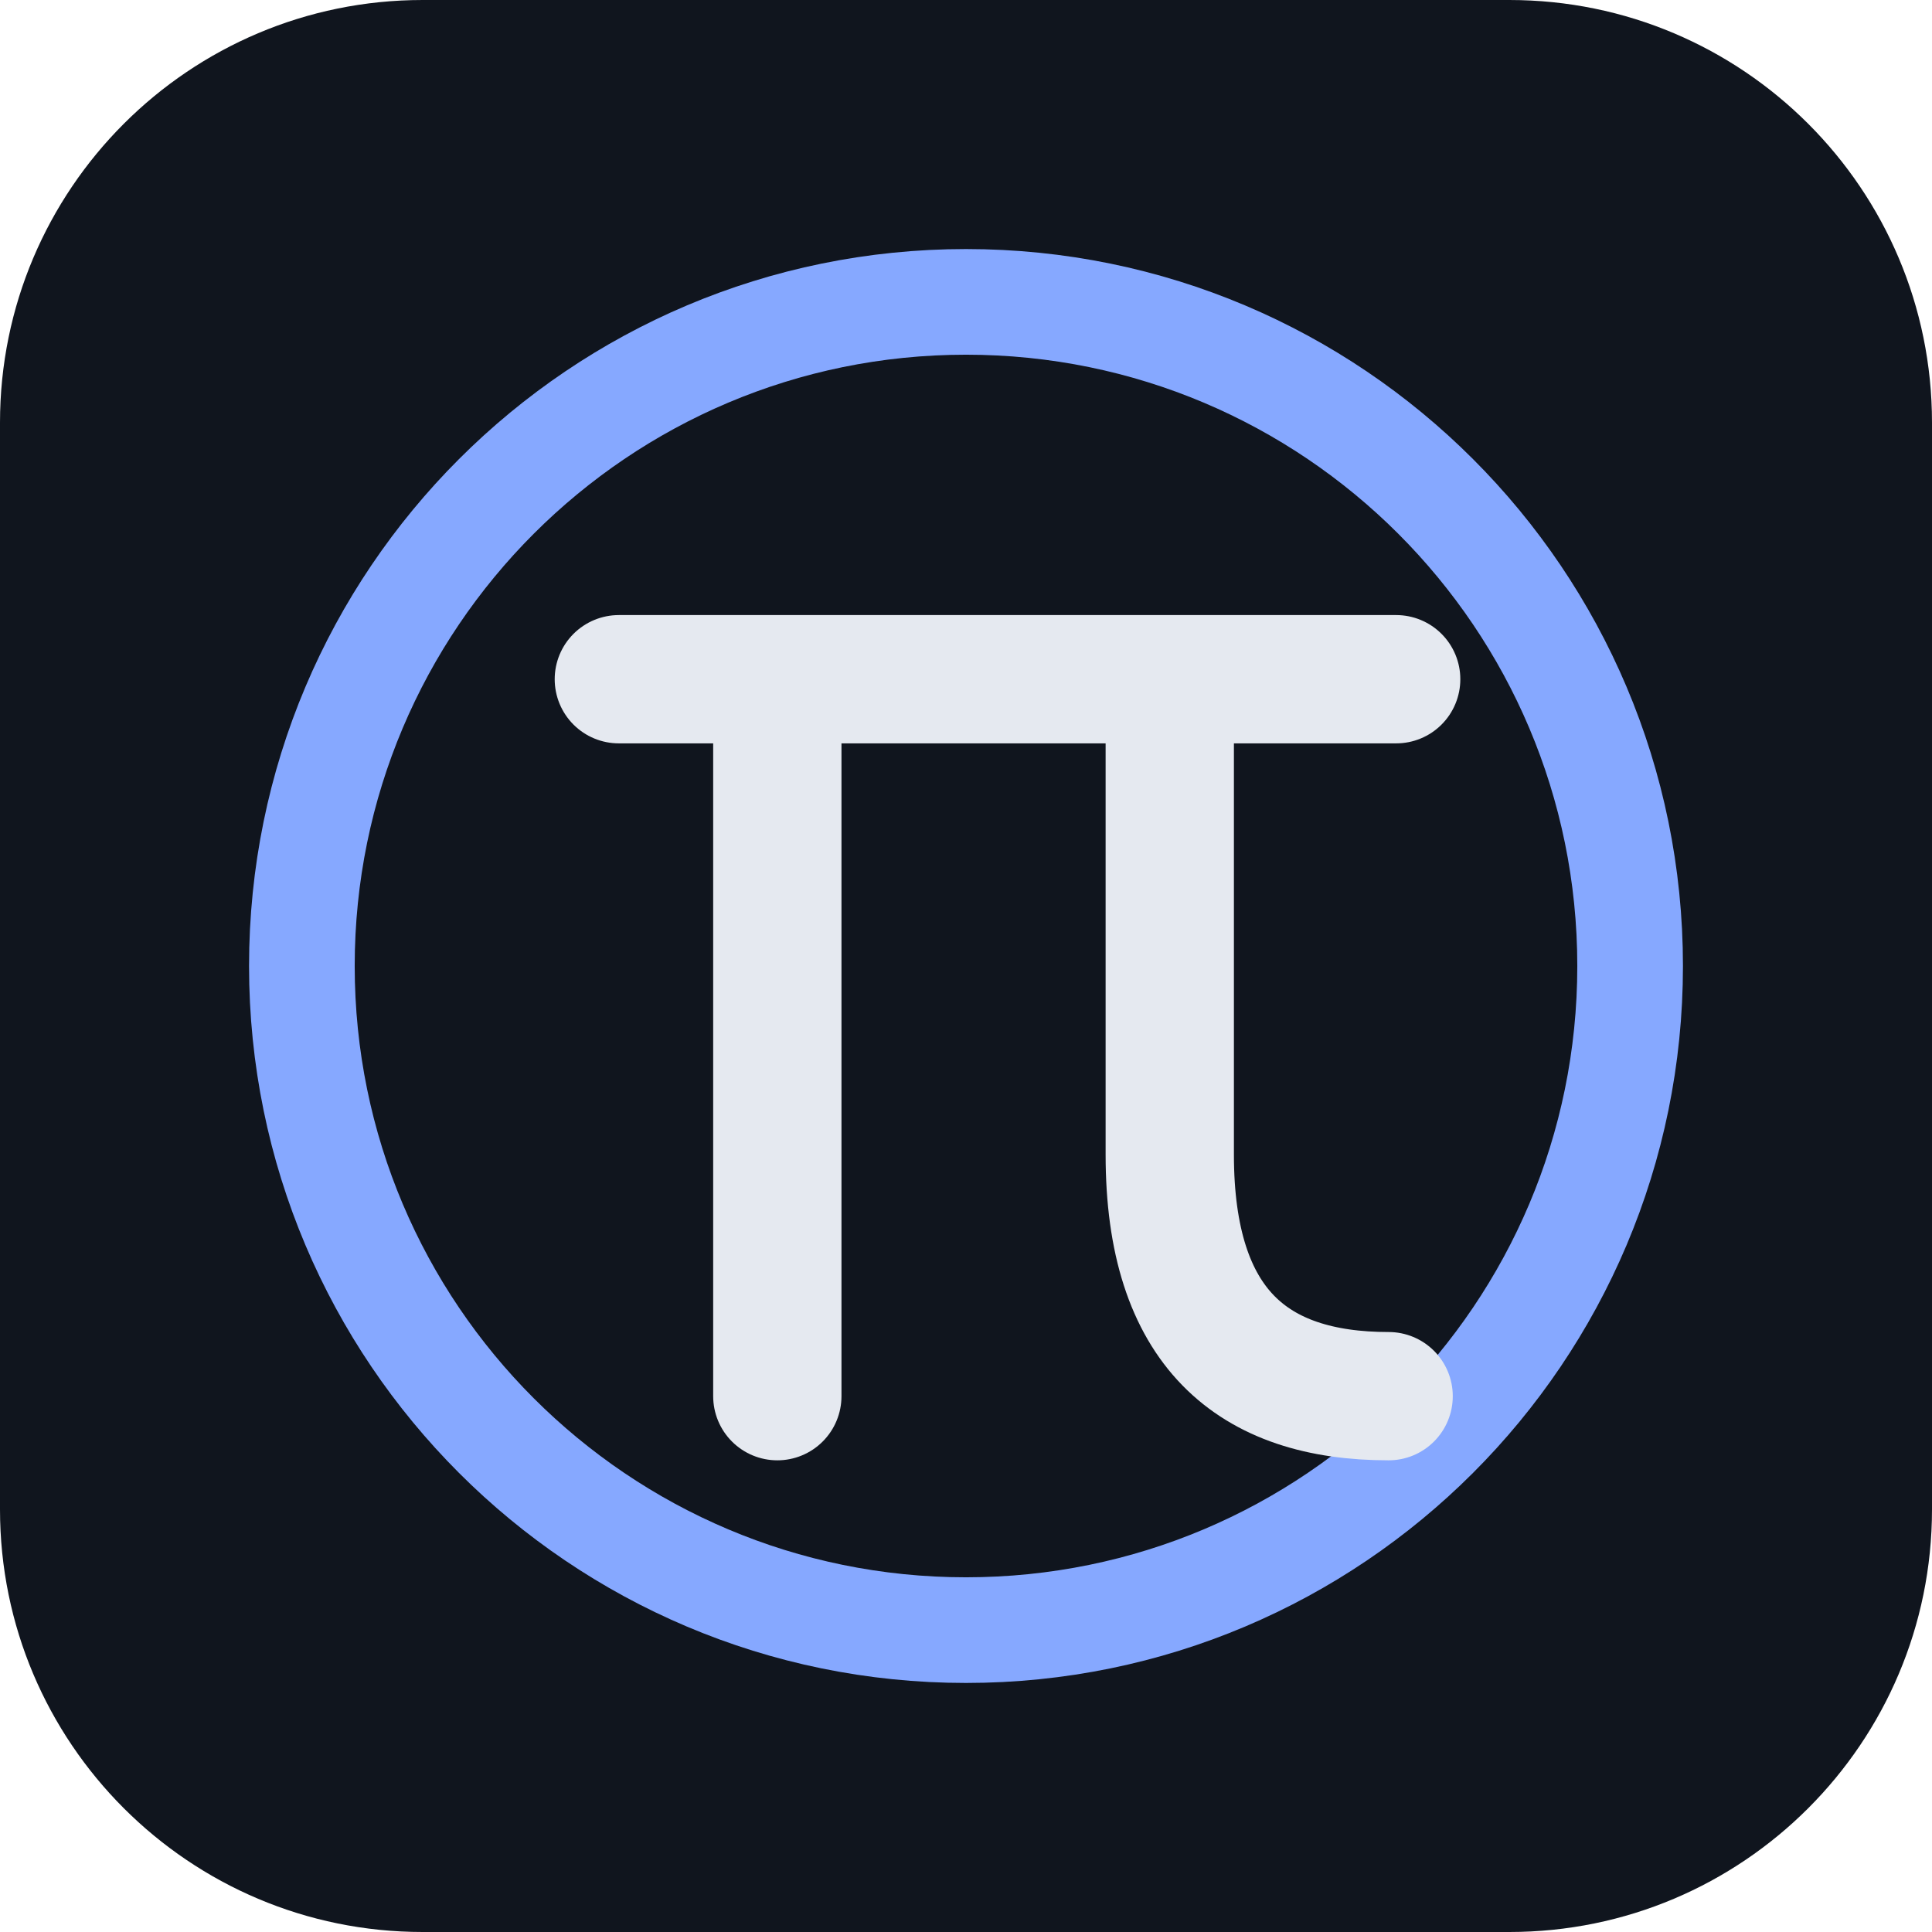
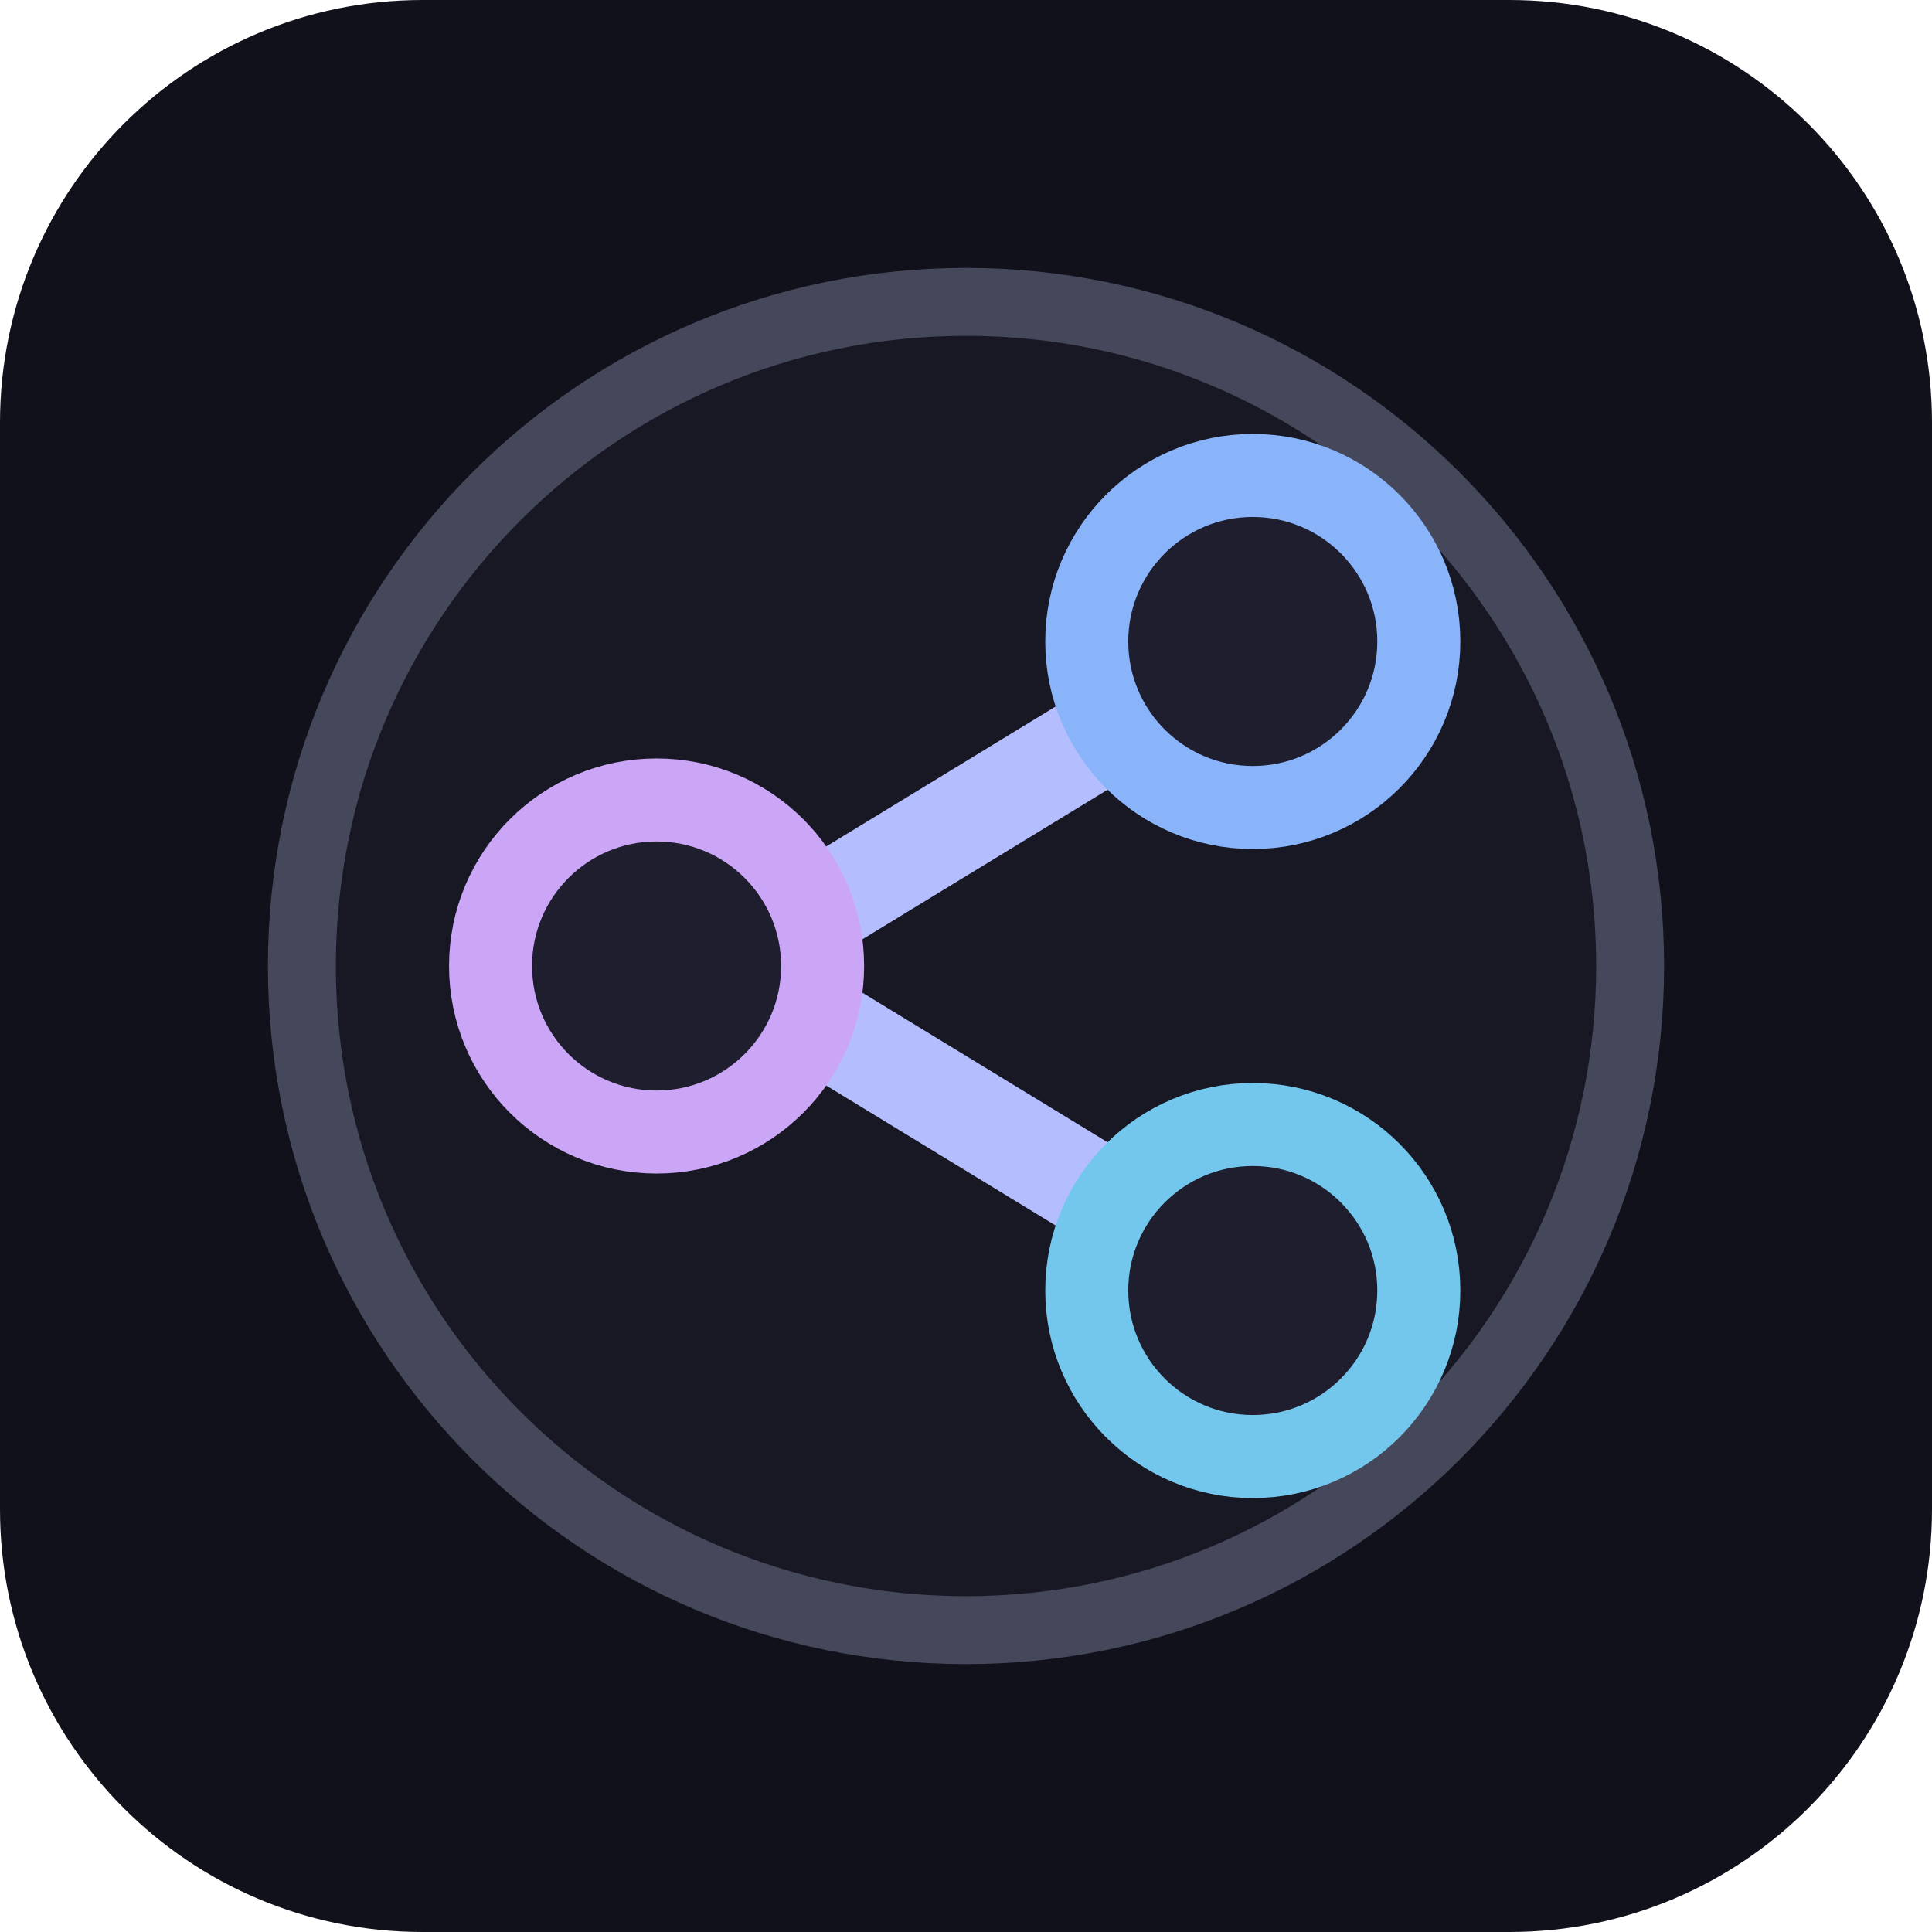
<svg xmlns="http://www.w3.org/2000/svg" viewBox="0 0 512 512">
-   <rect width="512" height="512" rx="112" fill="#10151e" />
-   <circle cx="256" cy="256" r="176" fill="none" stroke="#86a8ff" stroke-width="28" />
-   <path d="M164 180h206M206 180v190M310 180v126c0 46 22 64 58 64" fill="none" stroke="#e5e9f0" stroke-width="34" stroke-linecap="round" stroke-linejoin="round" />
+   <rect width="512" height="512" rx="112" fill="#11111b" />
+   <circle cx="256" cy="256" r="176" fill="#181825" stroke="#45475a" stroke-width="18" />
+   <path d="M192 256 310 184M192 256l118 72" fill="none" stroke="#b4befe" stroke-width="26" stroke-linecap="round" />
+   <circle cx="174" cy="256" r="44" fill="#1e1e2e" stroke="#cba6f7" stroke-width="22" />
+   <circle cx="332" cy="170" r="44" fill="#1e1e2e" stroke="#89b4fa" stroke-width="22" />
+   <circle cx="332" cy="342" r="44" fill="#1e1e2e" stroke="#74c7ec" stroke-width="22" />
</svg>
